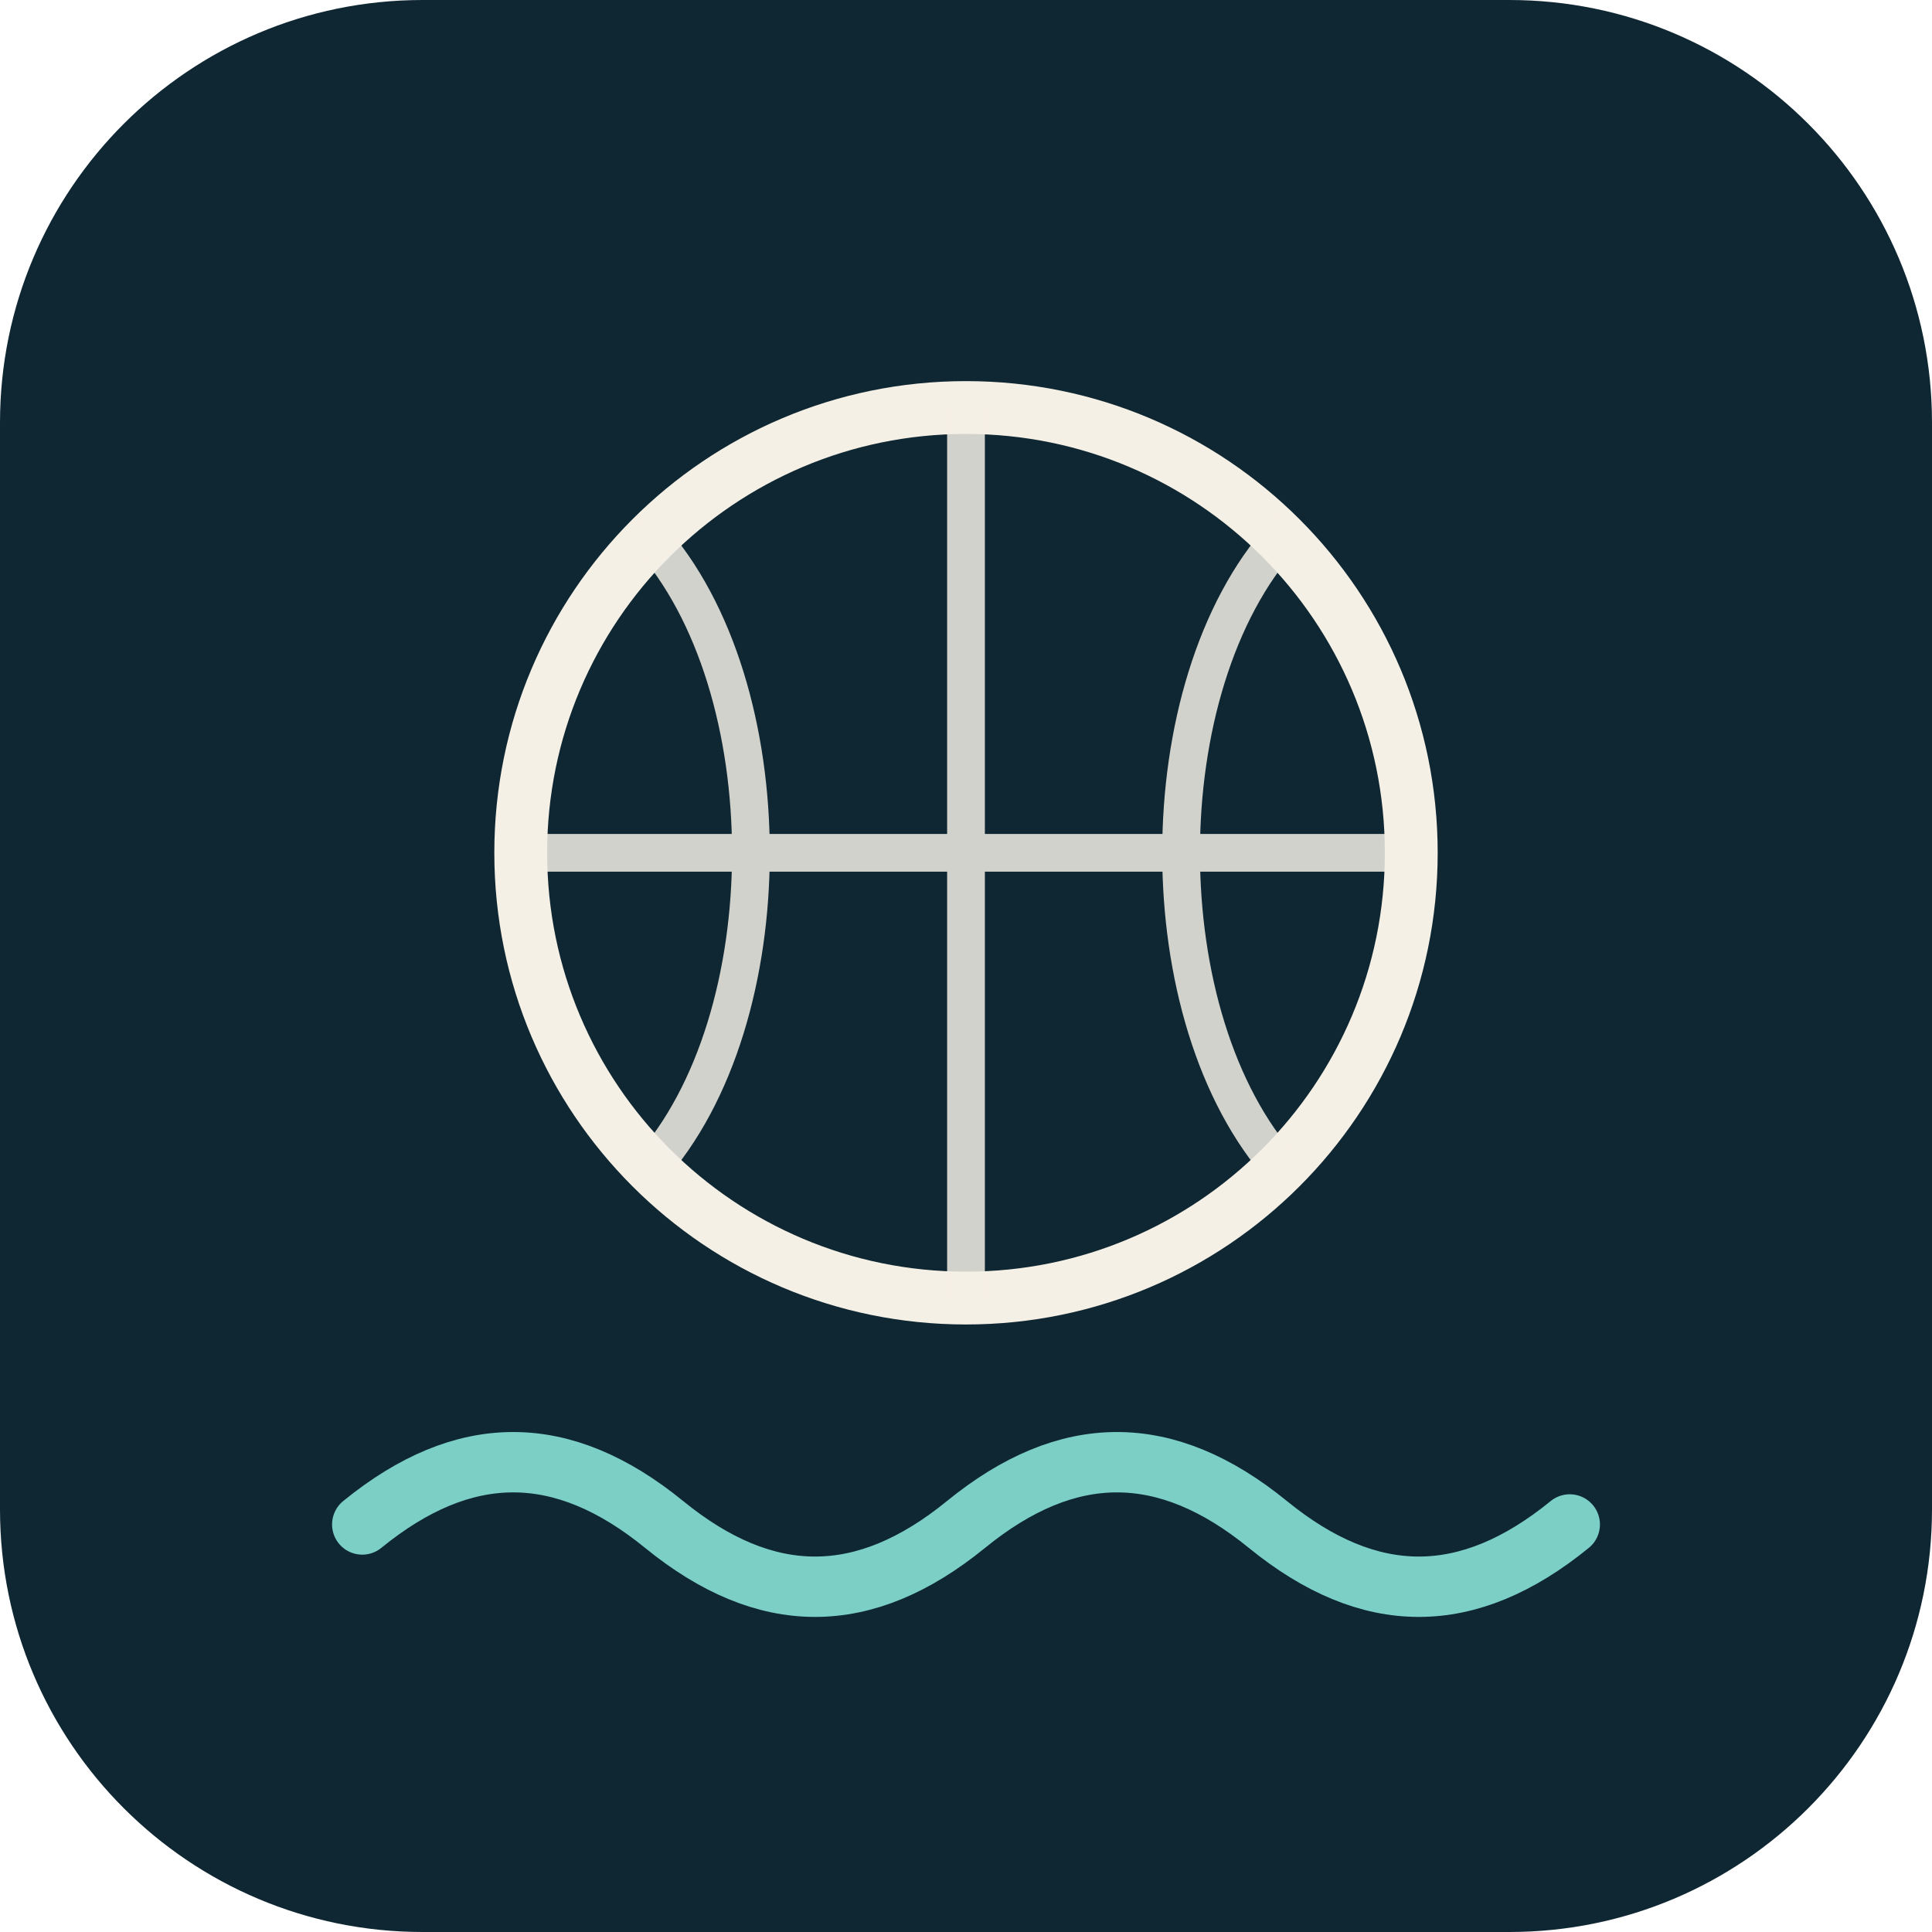
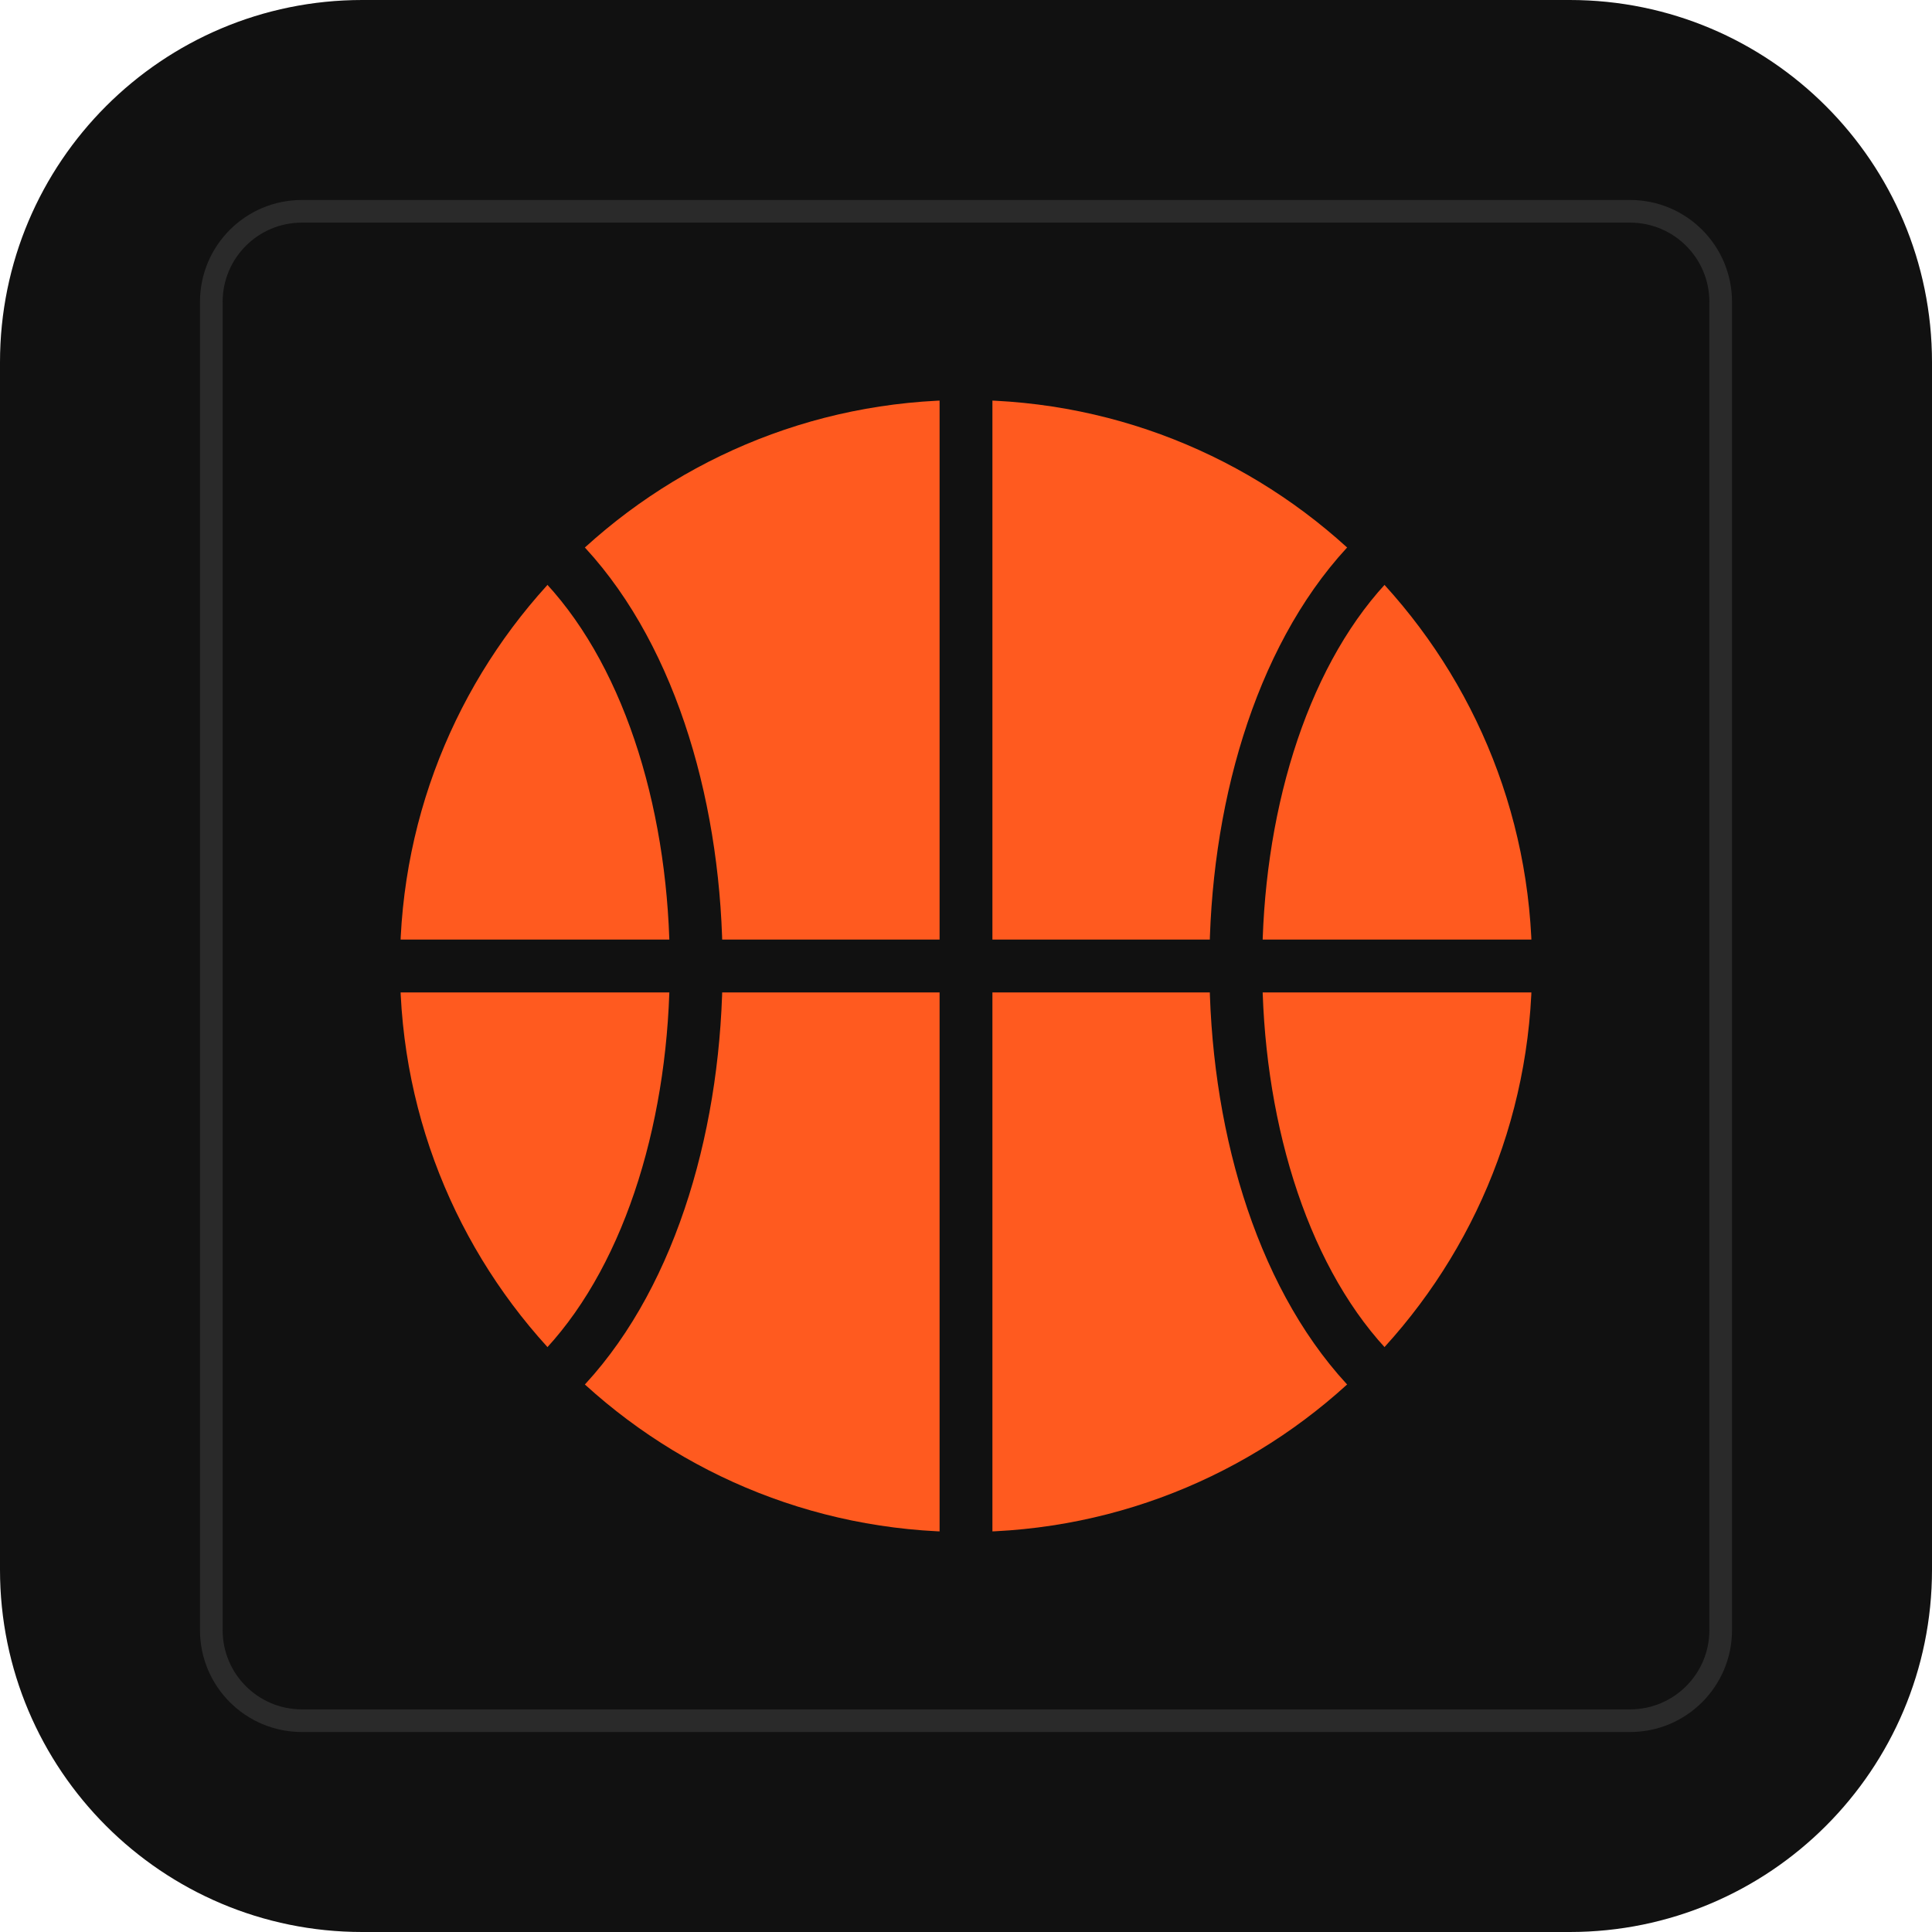
<svg xmlns="http://www.w3.org/2000/svg" viewBox="0 0 512 512">
-   <rect width="512" height="512" rx="112" fill="#0f2733" />
-   <circle cx="256" cy="226" r="118" fill="none" stroke="#f5f0e6" stroke-width="14" />
-   <g fill="none" stroke="#f5f0e6" stroke-width="10" stroke-linecap="round" opacity=".85">
-     <path d="M138 226h236" />
-     <path d="M256 108v236" />
-     <path d="M172 142c36 40 36 128 0 168" />
-     <path d="M340 142c-36 40-36 128 0 168" />
+   <rect width="512" height="512" rx="96" fill="#111111" />
+   <rect x="56" y="56" width="400" height="400" rx="24" fill="none" stroke="#2a2a2a" stroke-width="6" />
+   <circle cx="256" cy="256" r="150" fill="#ff5a1f" />
+   <g fill="none" stroke="#111111" stroke-width="14" stroke-linecap="round">
+     <path d="M106 256h300" />
+     <path d="M256 106v300" />
+     <path d="M150 150c46 50 46 162 0 212" />
+     <path d="M362 150c-46 50-46 162 0 212" />
  </g>
-   <path d="M96 404c27-22 53-22 80 0s53 22 80 0 53-22 80 0 53 22 80 0" fill="none" stroke="#7ccfc4" stroke-width="16" stroke-linecap="round" />
</svg>
